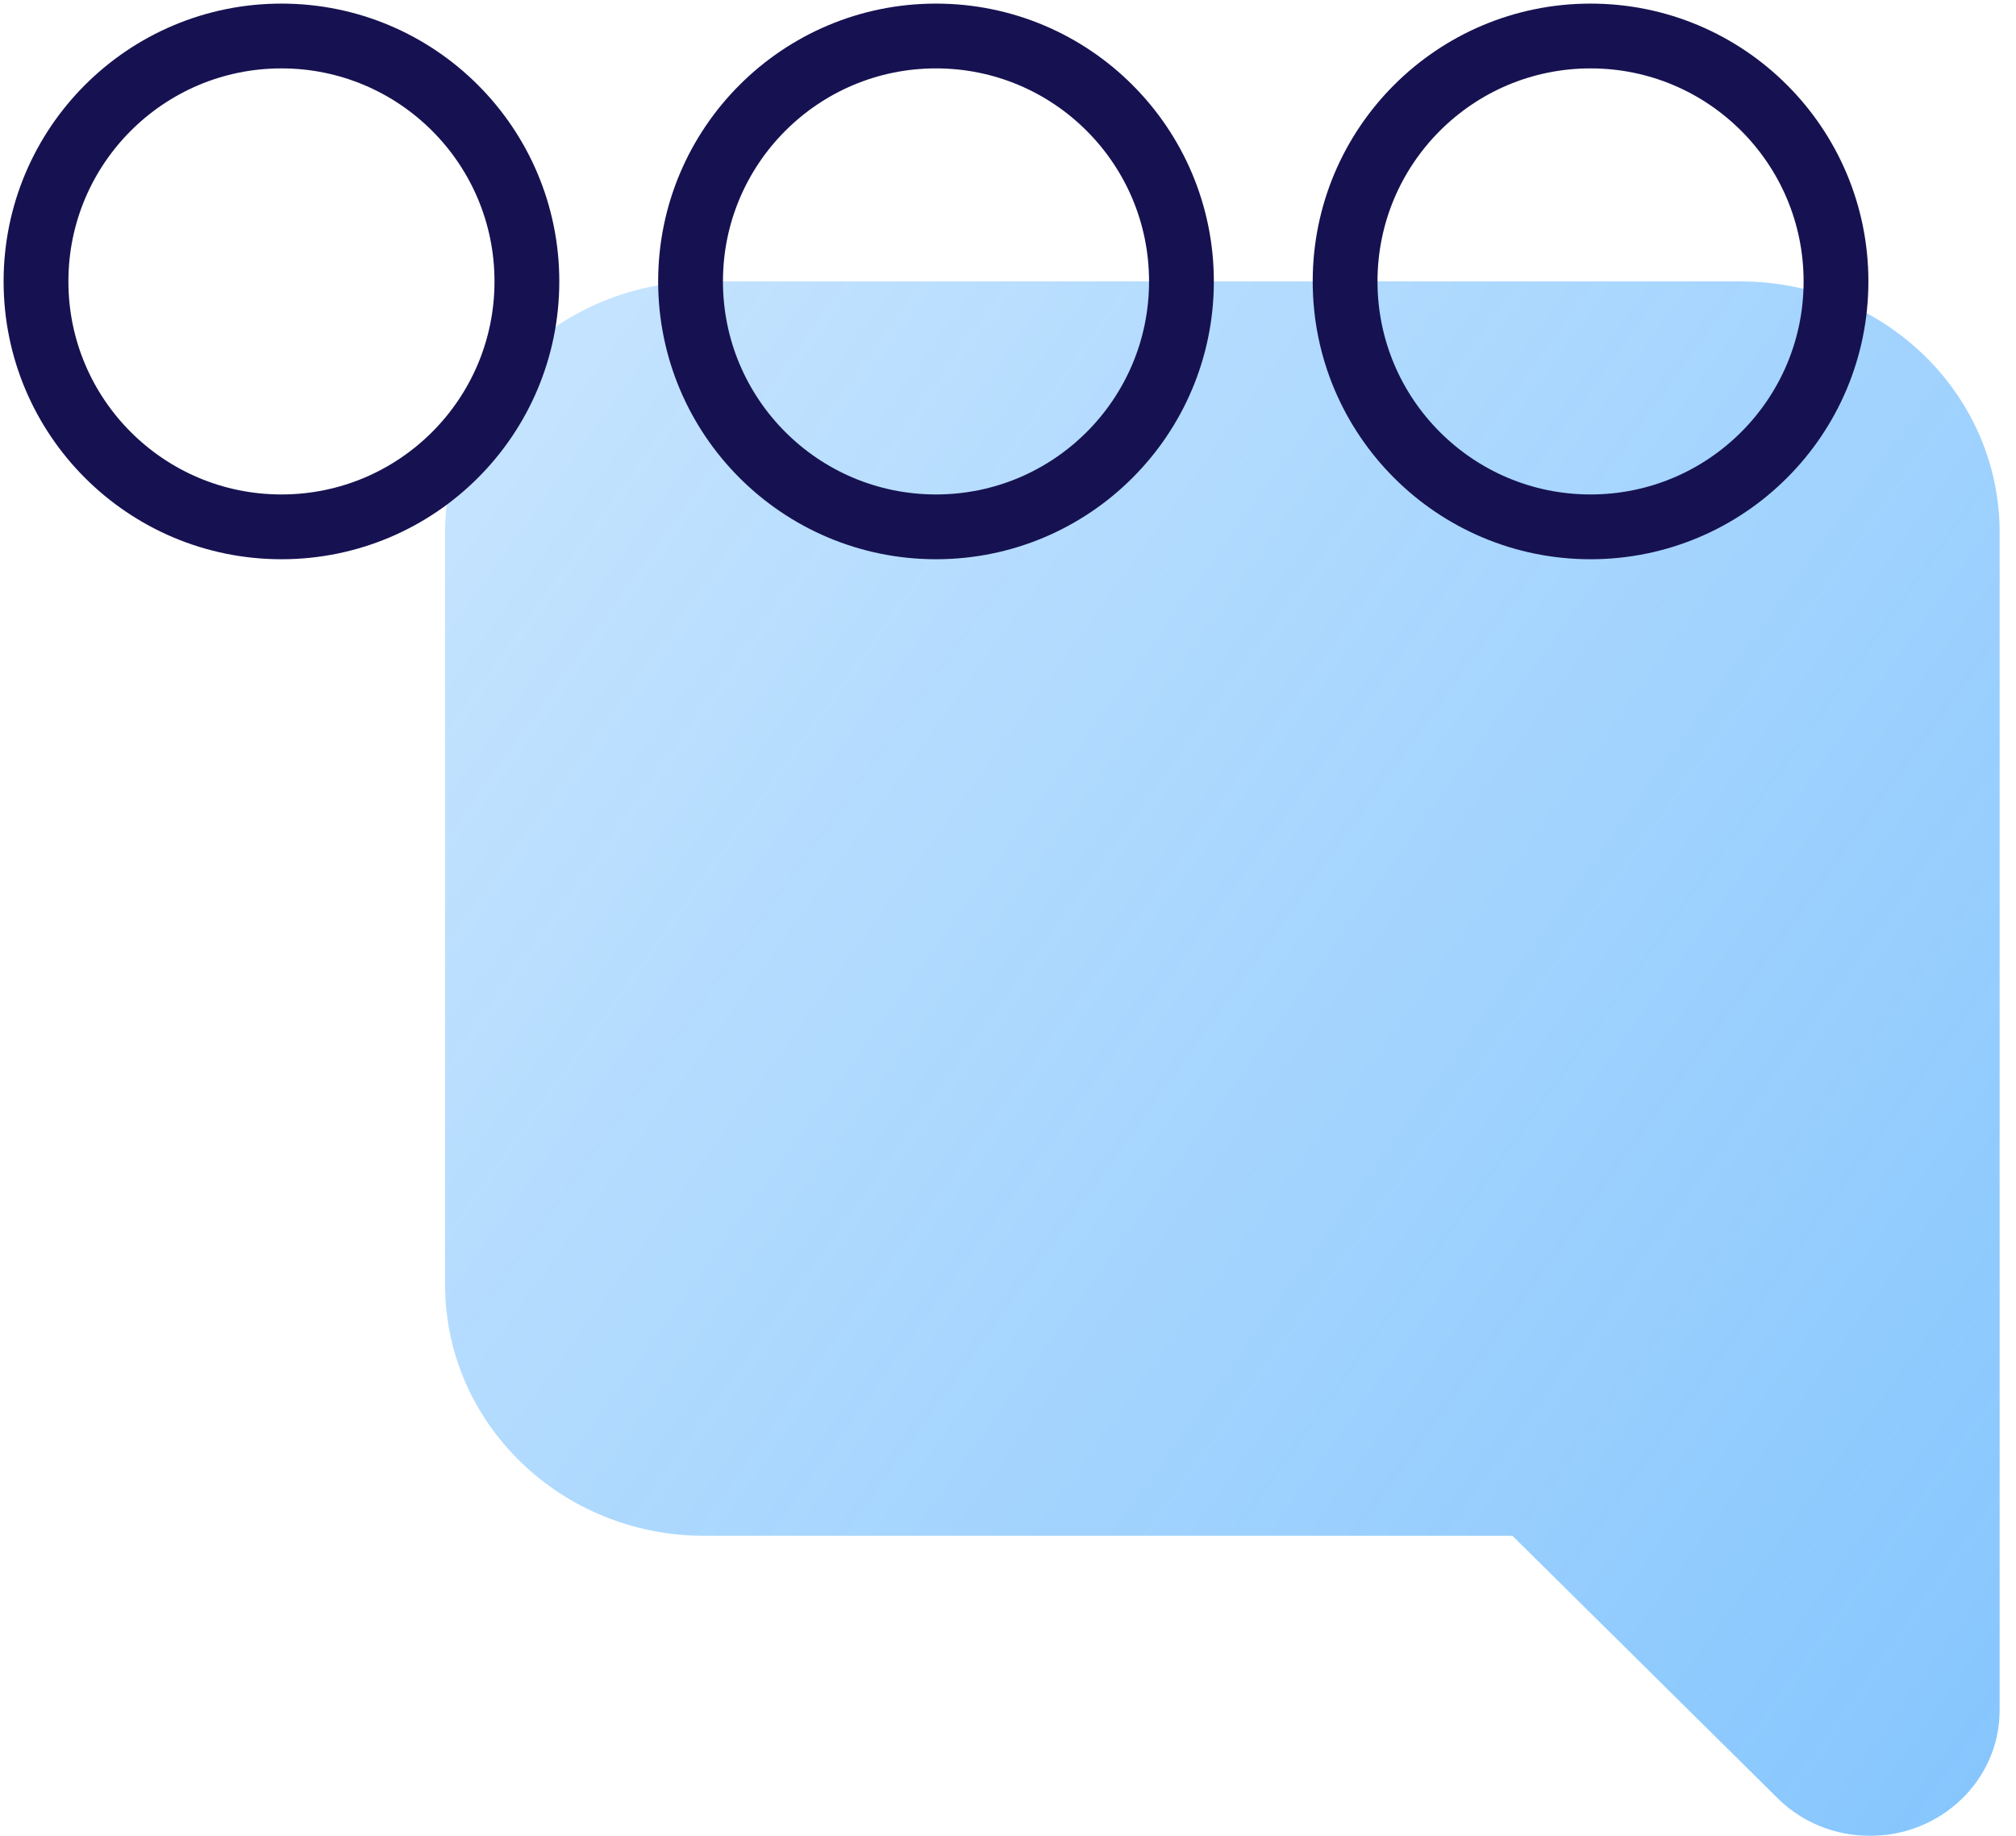
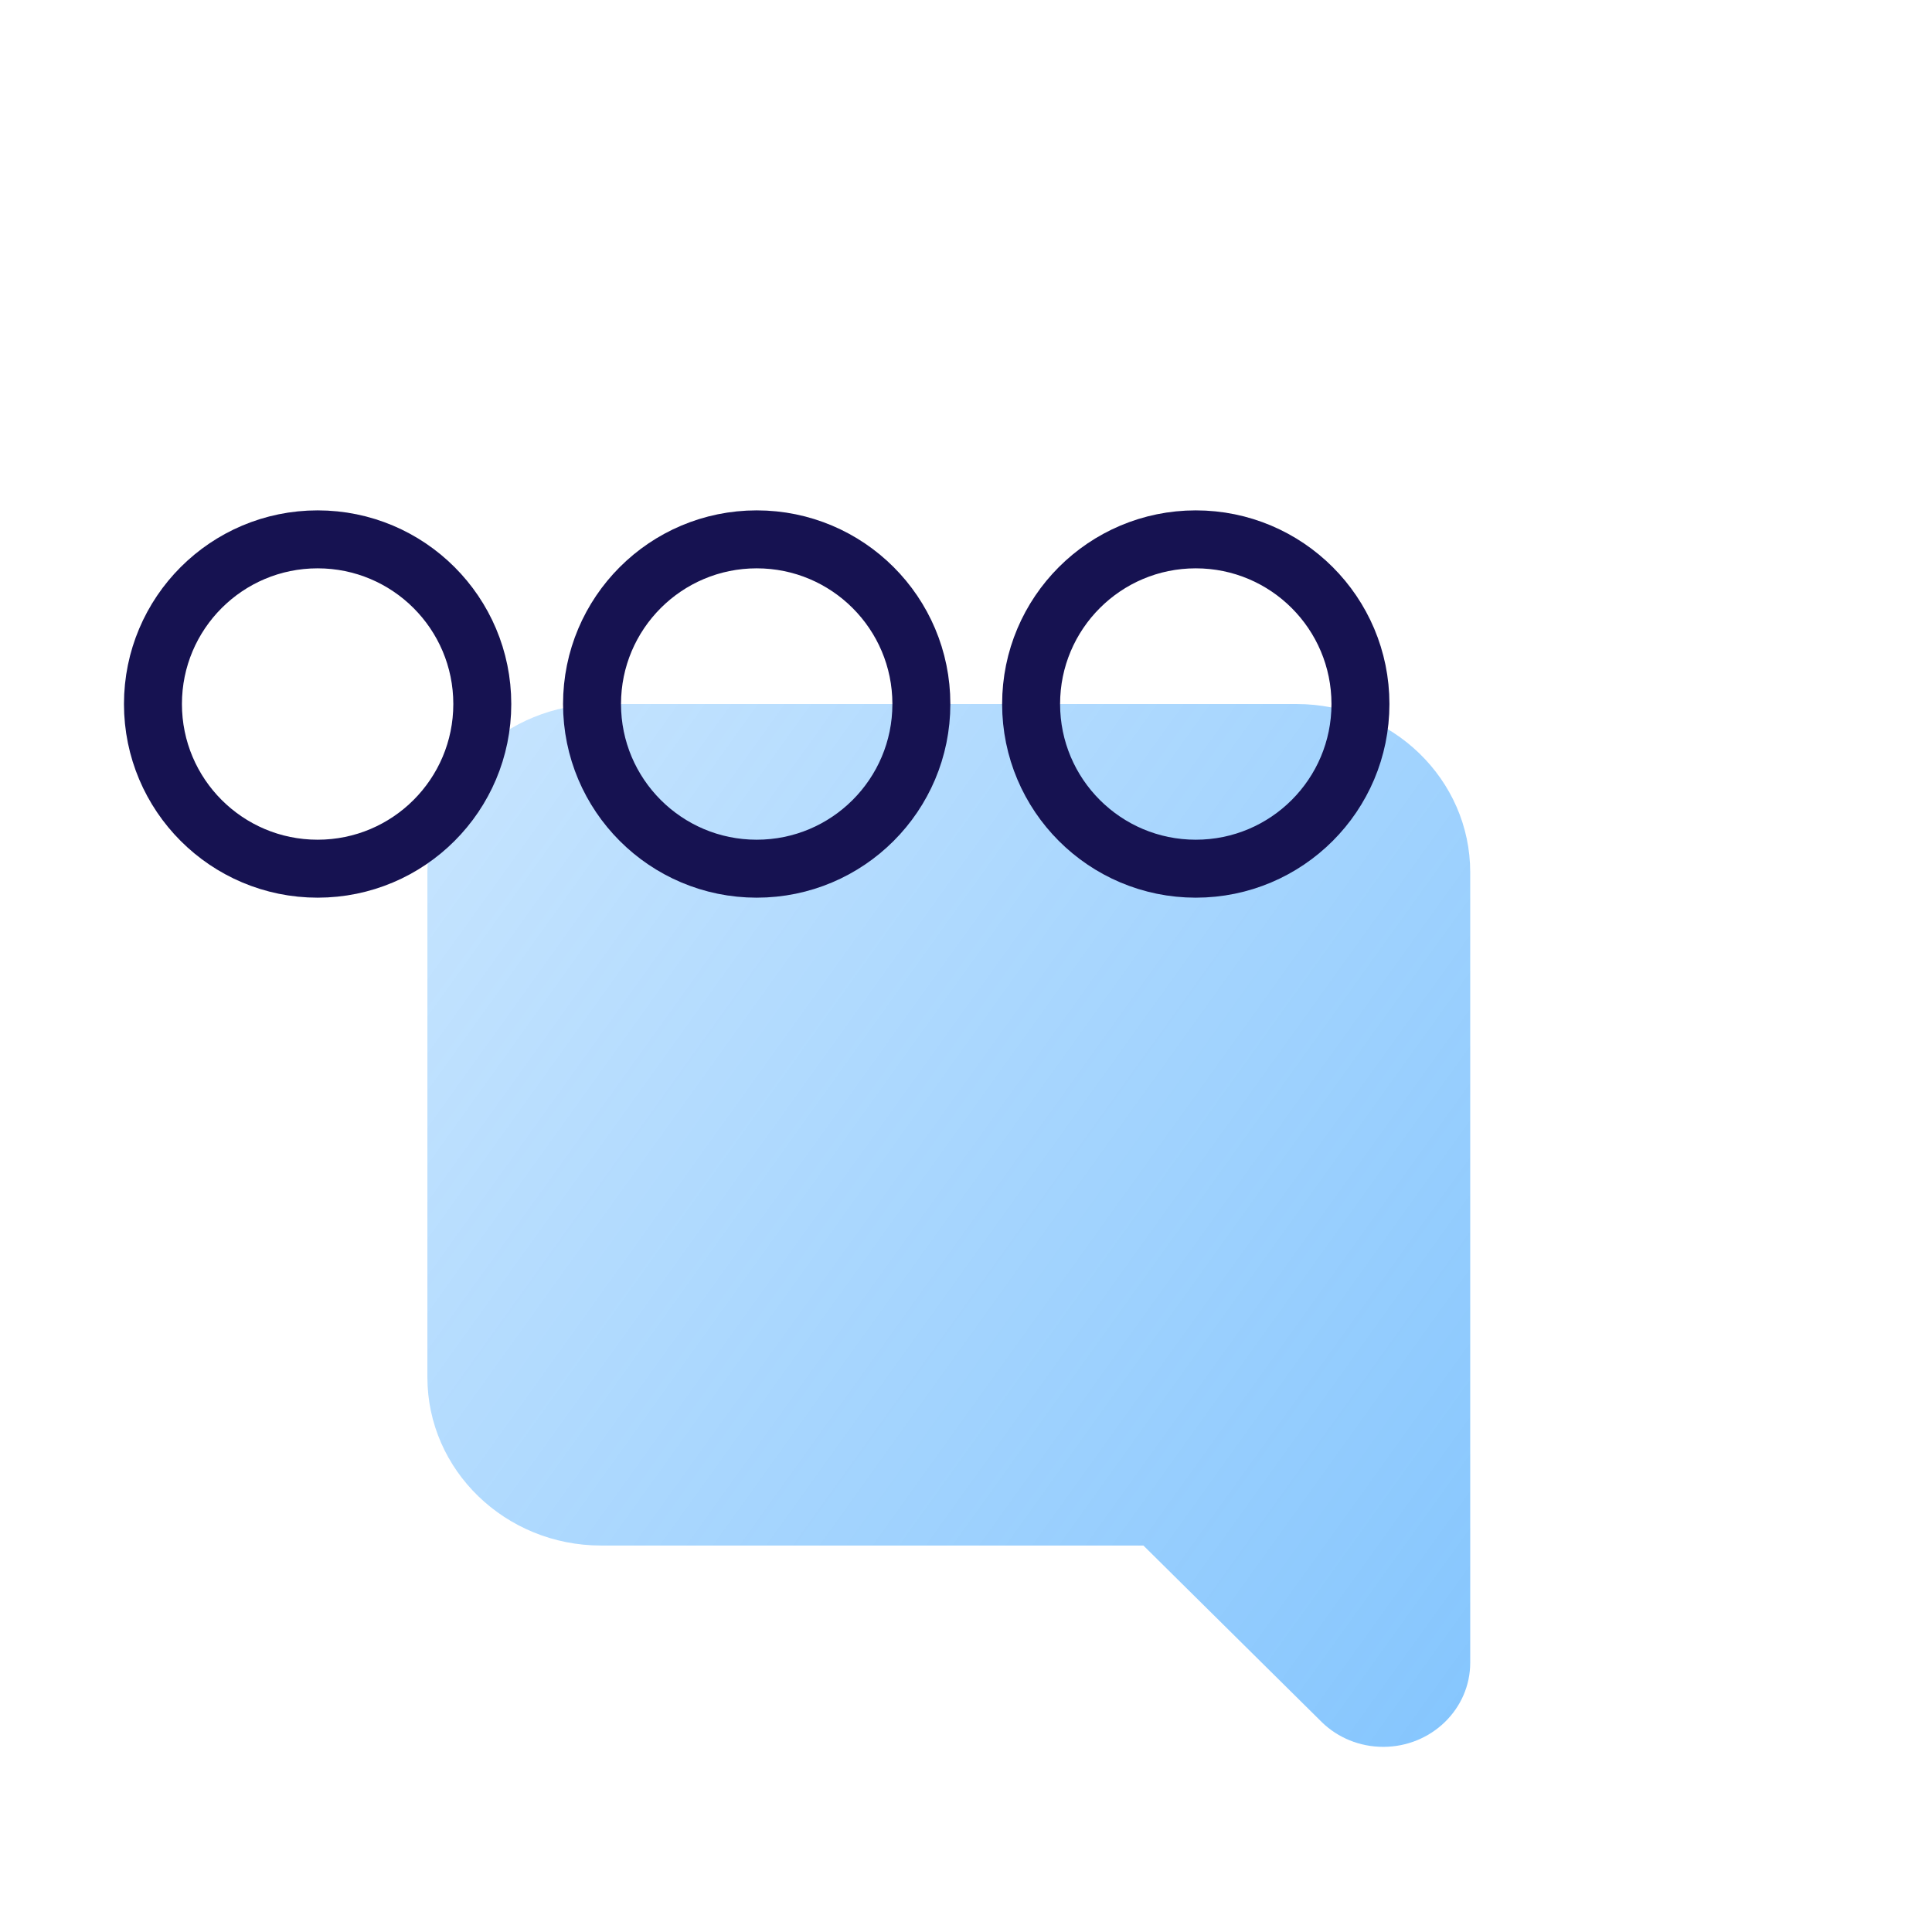
- <svg xmlns="http://www.w3.org/2000/svg" width="56" height="51" viewBox="0 0 56 51" fill="none">
-   <path fill-rule="evenodd" clip-rule="evenodd" d="M55.545 47.515C55.545 49.439 53.931 51 51.946 51C50.959 51 50.065 50.617 49.417 49.993L49.413 49.989L49.402 49.979L49.392 49.968L42.013 42.665H19.559C15.588 42.665 12.364 39.542 12.364 35.695V14.787C12.364 10.94 15.588 7.818 19.559 7.818H48.347C52.321 7.818 55.545 10.94 55.545 14.787V47.515Z" fill="url(#paint0_linear)" />
-   <circle cx="7.818" cy="7.818" r="6.818" stroke="#161251" stroke-width="1.8" />
-   <circle cx="26" cy="7.818" r="6.818" stroke="#161251" stroke-width="1.8" />
-   <circle cx="44.182" cy="7.818" r="6.818" stroke="#161251" stroke-width="1.8" />
+ <svg xmlns="http://www.w3.org/2000/svg" width="60" height="60" viewBox="0 0 60 60" fill="none">
+   <path fill-rule="evenodd" clip-rule="evenodd" d="M45.659 51.636C45.659 53.079 44.449 54.25 42.959 54.25C42.219 54.25 41.549 53.962 41.063 53.495L41.06 53.492L41.052 53.484L41.044 53.476L35.51 47.998H18.669C15.691 47.998 13.273 45.657 13.273 42.772V27.091C13.273 24.205 15.691 21.864 18.669 21.864H40.26C43.241 21.864 45.659 24.205 45.659 27.091V51.636Z" fill="url(#paint0_linear)" />
+   <circle cx="9.864" cy="21.864" r="5.114" stroke="#161251" stroke-width="1.8" />
+   <circle cx="23.5" cy="21.864" r="5.114" stroke="#161251" stroke-width="1.8" />
+   <circle cx="37.136" cy="21.864" r="5.114" stroke="#161251" stroke-width="1.8" />
  <defs>
-     <linearGradient id="paint0_linear" x1="55.545" y1="51" x2="3.624" y2="13.749" gradientUnits="userSpaceOnUse">
+     <linearGradient id="paint0_linear" x1="45.659" y1="54.25" x2="6.718" y2="26.312" gradientUnits="userSpaceOnUse">
      <stop stop-color="#0087FC" stop-opacity="0.48" />
      <stop offset="1" stop-color="#0087FC" stop-opacity="0.2" />
    </linearGradient>
  </defs>
</svg>
